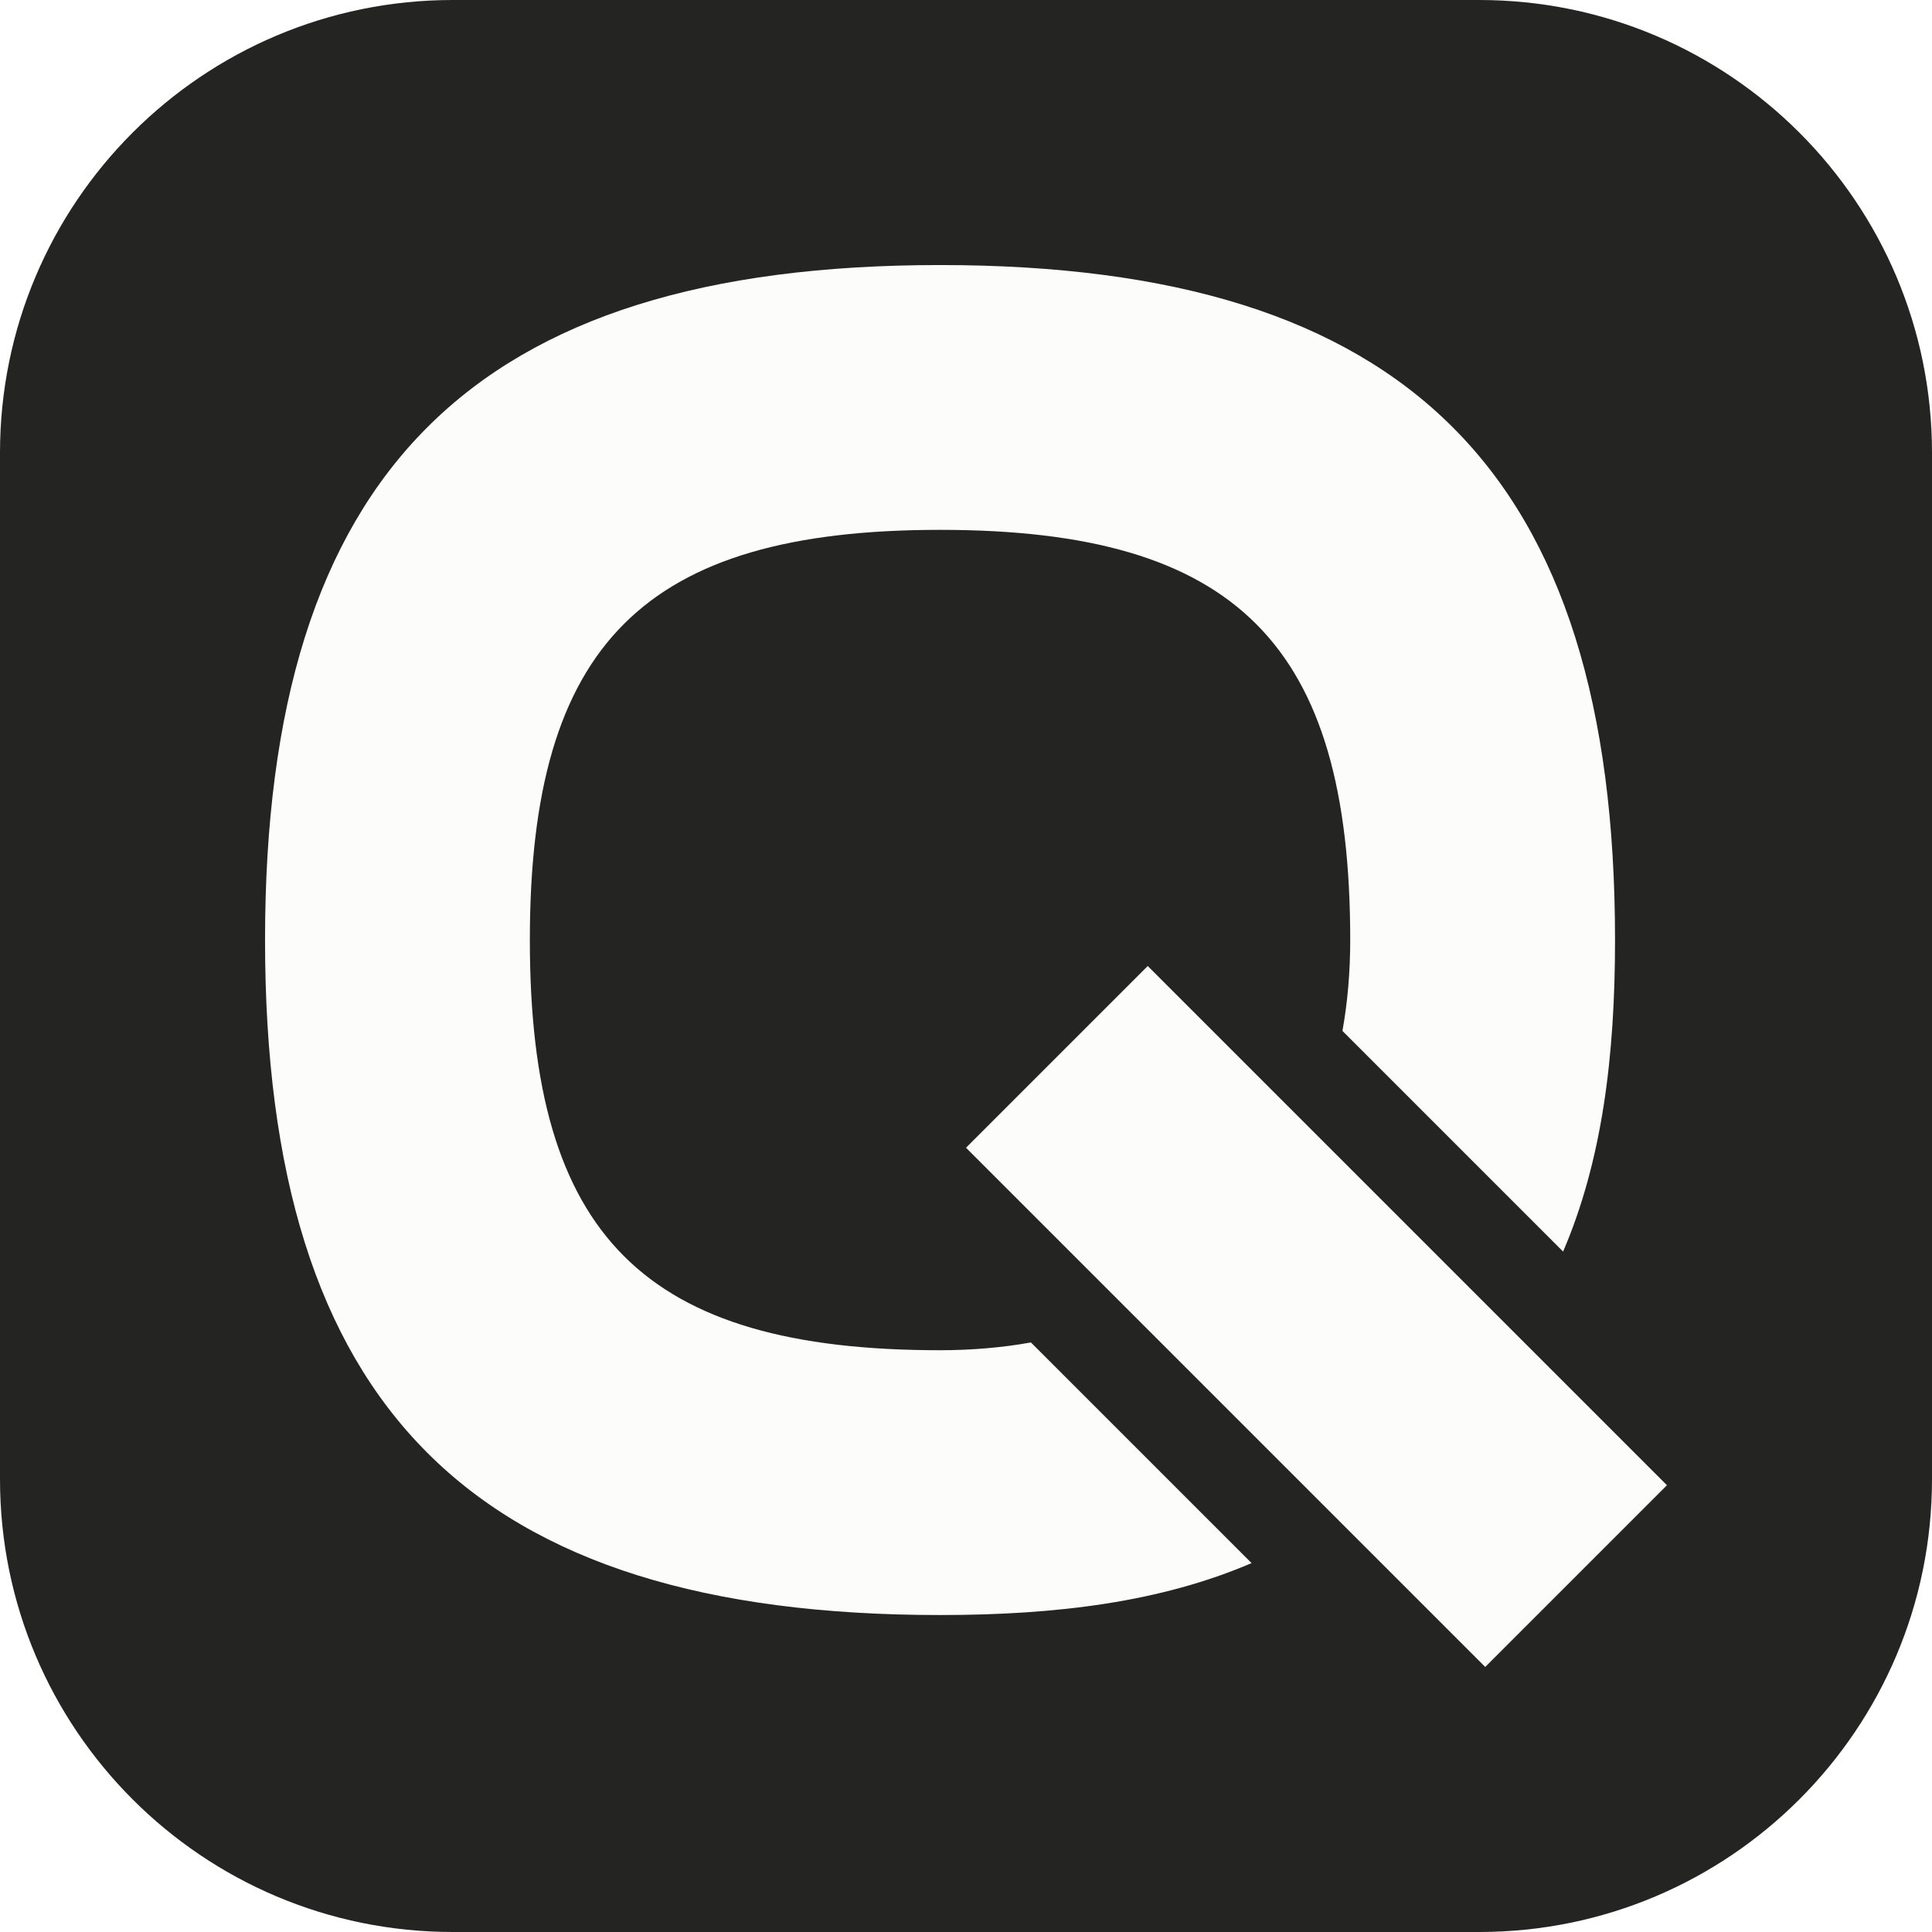
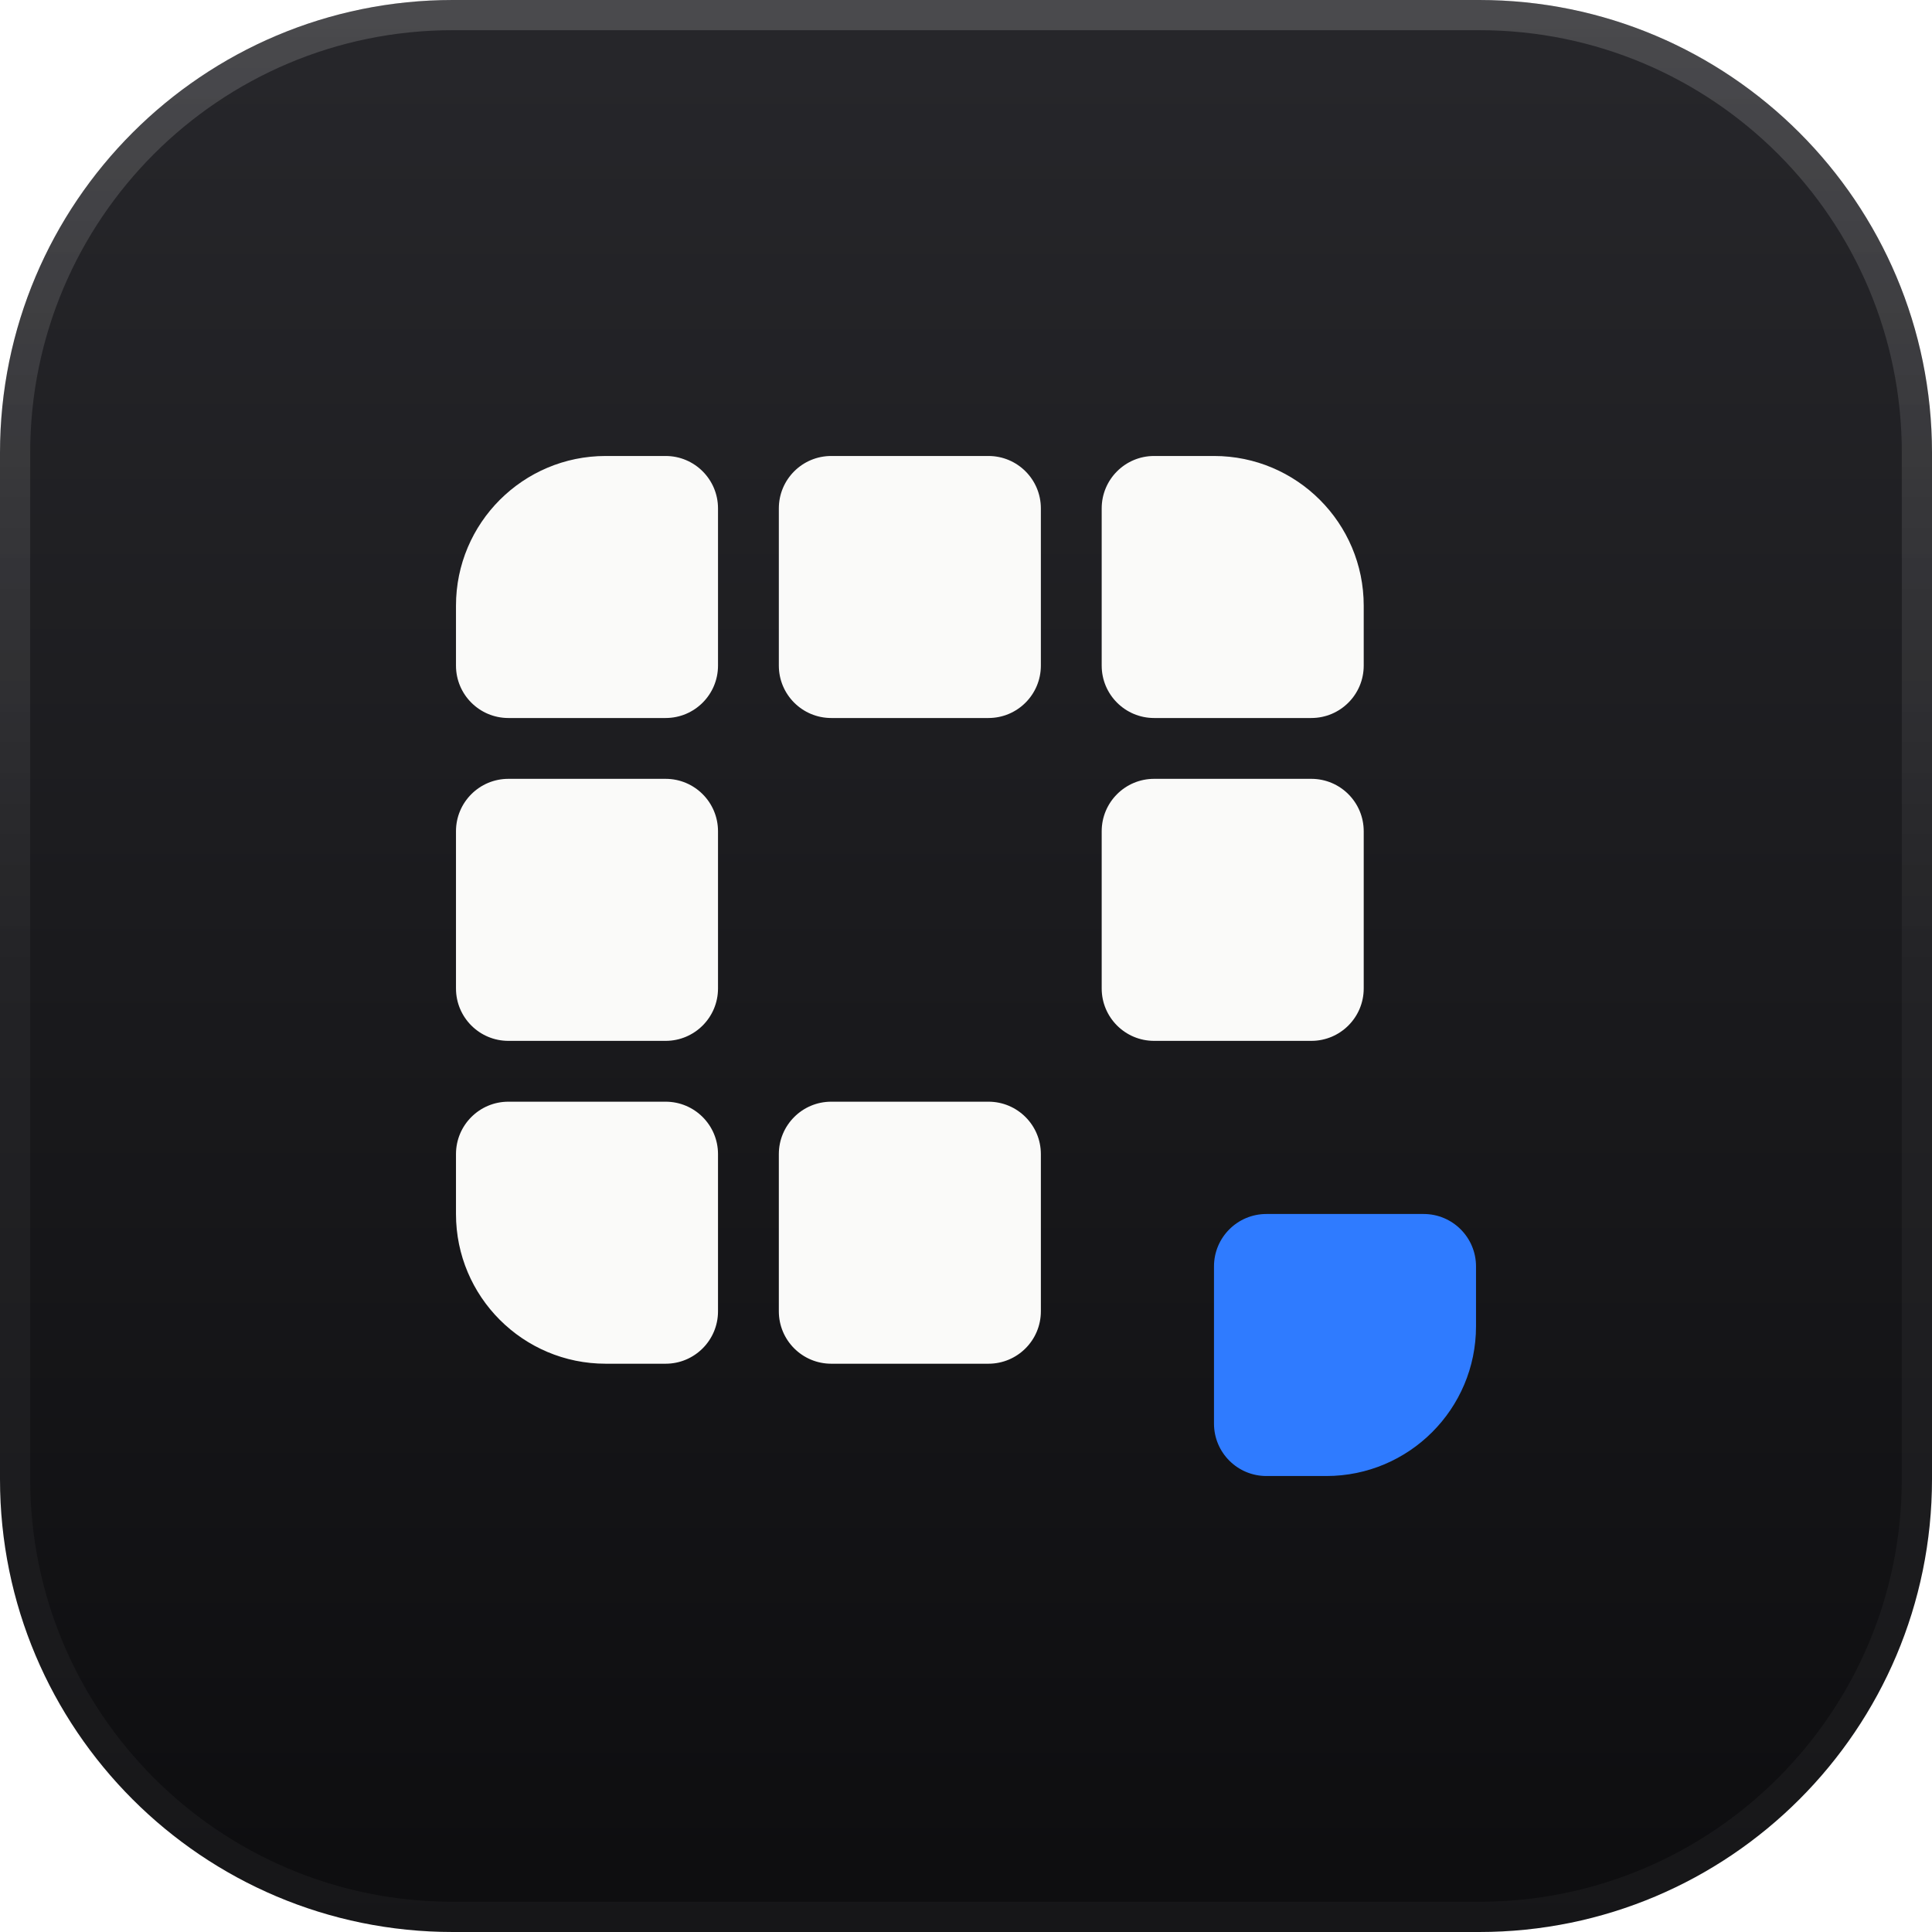
<svg xmlns="http://www.w3.org/2000/svg" width="64" height="64" viewBox="0 0 64 64">
-   <rect width="64" height="64" rx="15" fill="#242422" />
-   <g fill="#fcfcfb" transform="translate(4.48 4.48) scale(.86)">
-     <path d="M31 5C13 5 5 13 5 31s8 26 26 26c4.5 0 8.5-.5 12-2l-8.5-8.5c-1.1.2-2.3.3-3.5.3-11.4 0-15.8-4.4-15.8-15.8S19.6 15.2 31 15.2 46.8 19.6 46.8 31c0 1.2-.1 2.4-.3 3.5L55 43c1.5-3.5 2-7.5 2-12C57 13 49 5 31 5Z" />
-     <path d="m32 39 7-7 20 20-7 7Z" />
+   <defs>
+     <linearGradient id="tile" x1="0" y1="0" x2="0" y2="1">
+       <stop offset="0" stop-color="#27272b" />
+       <stop offset="1" stop-color="#0d0d0f" />
+     </linearGradient>
+     <linearGradient id="edge" x1="0" y1="0" x2="0" y2="1">
+       <stop offset="0" stop-color="#fff" stop-opacity=".16" />
+       <stop offset=".5" stop-color="#fff" stop-opacity=".04" />
+     </linearGradient>
+   </defs>
+   <rect width="64" height="64" rx="15" fill="url(#tile)" />
+   <rect x=".5" y=".5" width="63" height="63" rx="14.5" fill="none" stroke="url(#edge)" />
+   <g transform="translate(12.16 12.16) scale(.62)">
+     <path fill="#fafaf9" d="M12.75 4.75H15.95A2.8 2.8 0 0 1 18.75 7.55V15.95A2.8 2.8 0 0 1 15.95 18.75H7.55A2.8 2.8 0 0 1 4.75 15.95V12.75A8 8 0 0 1 12.75 4.75ZM7.55 22H15.95A2.8 2.8 0 0 1 18.75 24.8V33.2A2.8 2.8 0 0 1 15.95 36H7.55A2.8 2.8 0 0 1 4.75 33.2V24.8A2.8 2.8 0 0 1 7.55 22ZM7.55 39.25H15.95A2.8 2.8 0 0 1 18.75 42.05V50.45A2.8 2.8 0 0 1 15.95 53.25H12.75A8 8 0 0 1 4.75 45.25V42.05A2.8 2.8 0 0 1 7.55 39.25ZM24.8 4.75H33.2A2.8 2.8 0 0 1 36 7.55V15.95A2.8 2.8 0 0 1 33.2 18.75H24.8A2.8 2.8 0 0 1 22 15.95V7.55A2.8 2.8 0 0 1 24.8 4.75ZM24.8 39.25H33.2A2.8 2.8 0 0 1 36 42.05V50.45A2.8 2.8 0 0 1 33.2 53.25H24.8A2.8 2.8 0 0 1 22 50.45V42.05A2.8 2.8 0 0 1 24.8 39.25ZM42.05 4.75H45.25A8 8 0 0 1 53.25 12.75V15.95A2.8 2.8 0 0 1 50.45 18.75H42.05A2.8 2.8 0 0 1 39.25 15.95V7.55A2.8 2.8 0 0 1 42.05 4.75ZM42.05 22H50.45A2.8 2.8 0 0 1 53.25 24.8V33.2A2.8 2.8 0 0 1 50.45 36H42.05A2.8 2.8 0 0 1 39.25 33.2V24.8A2.8 2.8 0 0 1 42.05 22Z" />
+     <path fill="#2f7bff" d="M48.05 45.25H56.45A2.8 2.8 0 0 1 59.25 48.05V51.25A8 8 0 0 1 51.25 59.25H48.05A2.8 2.8 0 0 1 45.25 56.45V48.05A2.8 2.8 0 0 1 48.05 45.25Z" />
  </g>
</svg>
